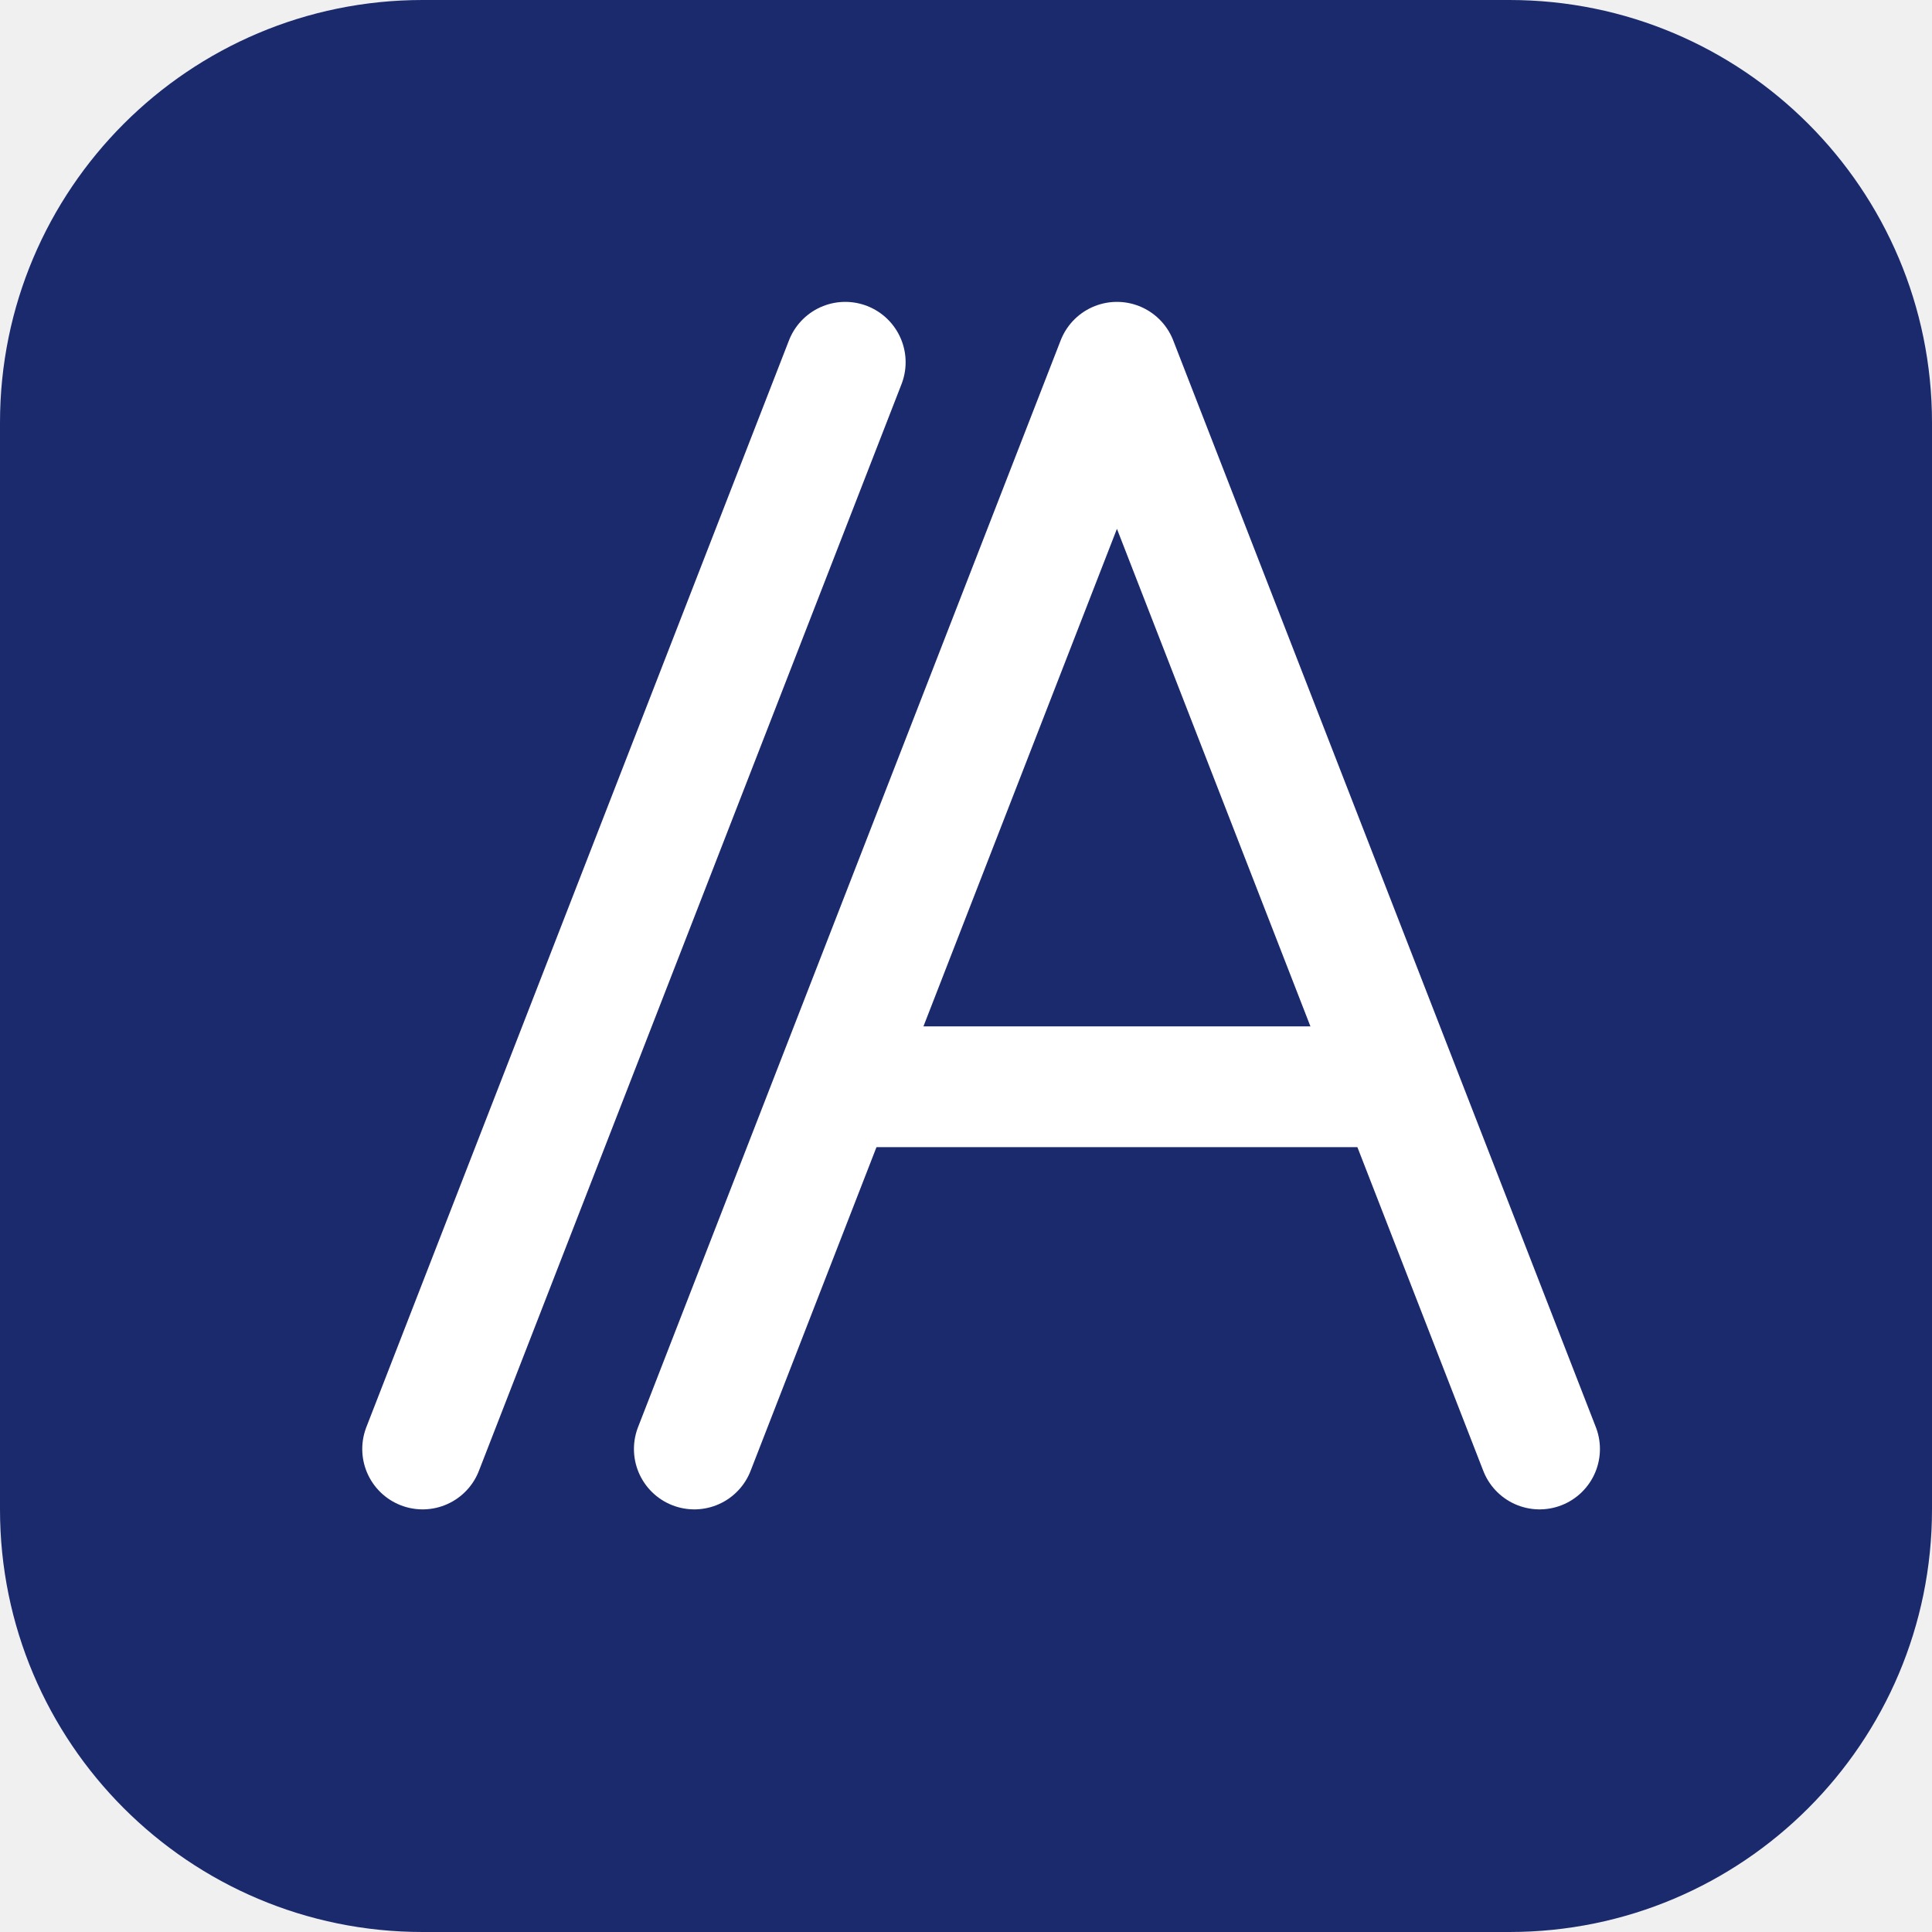
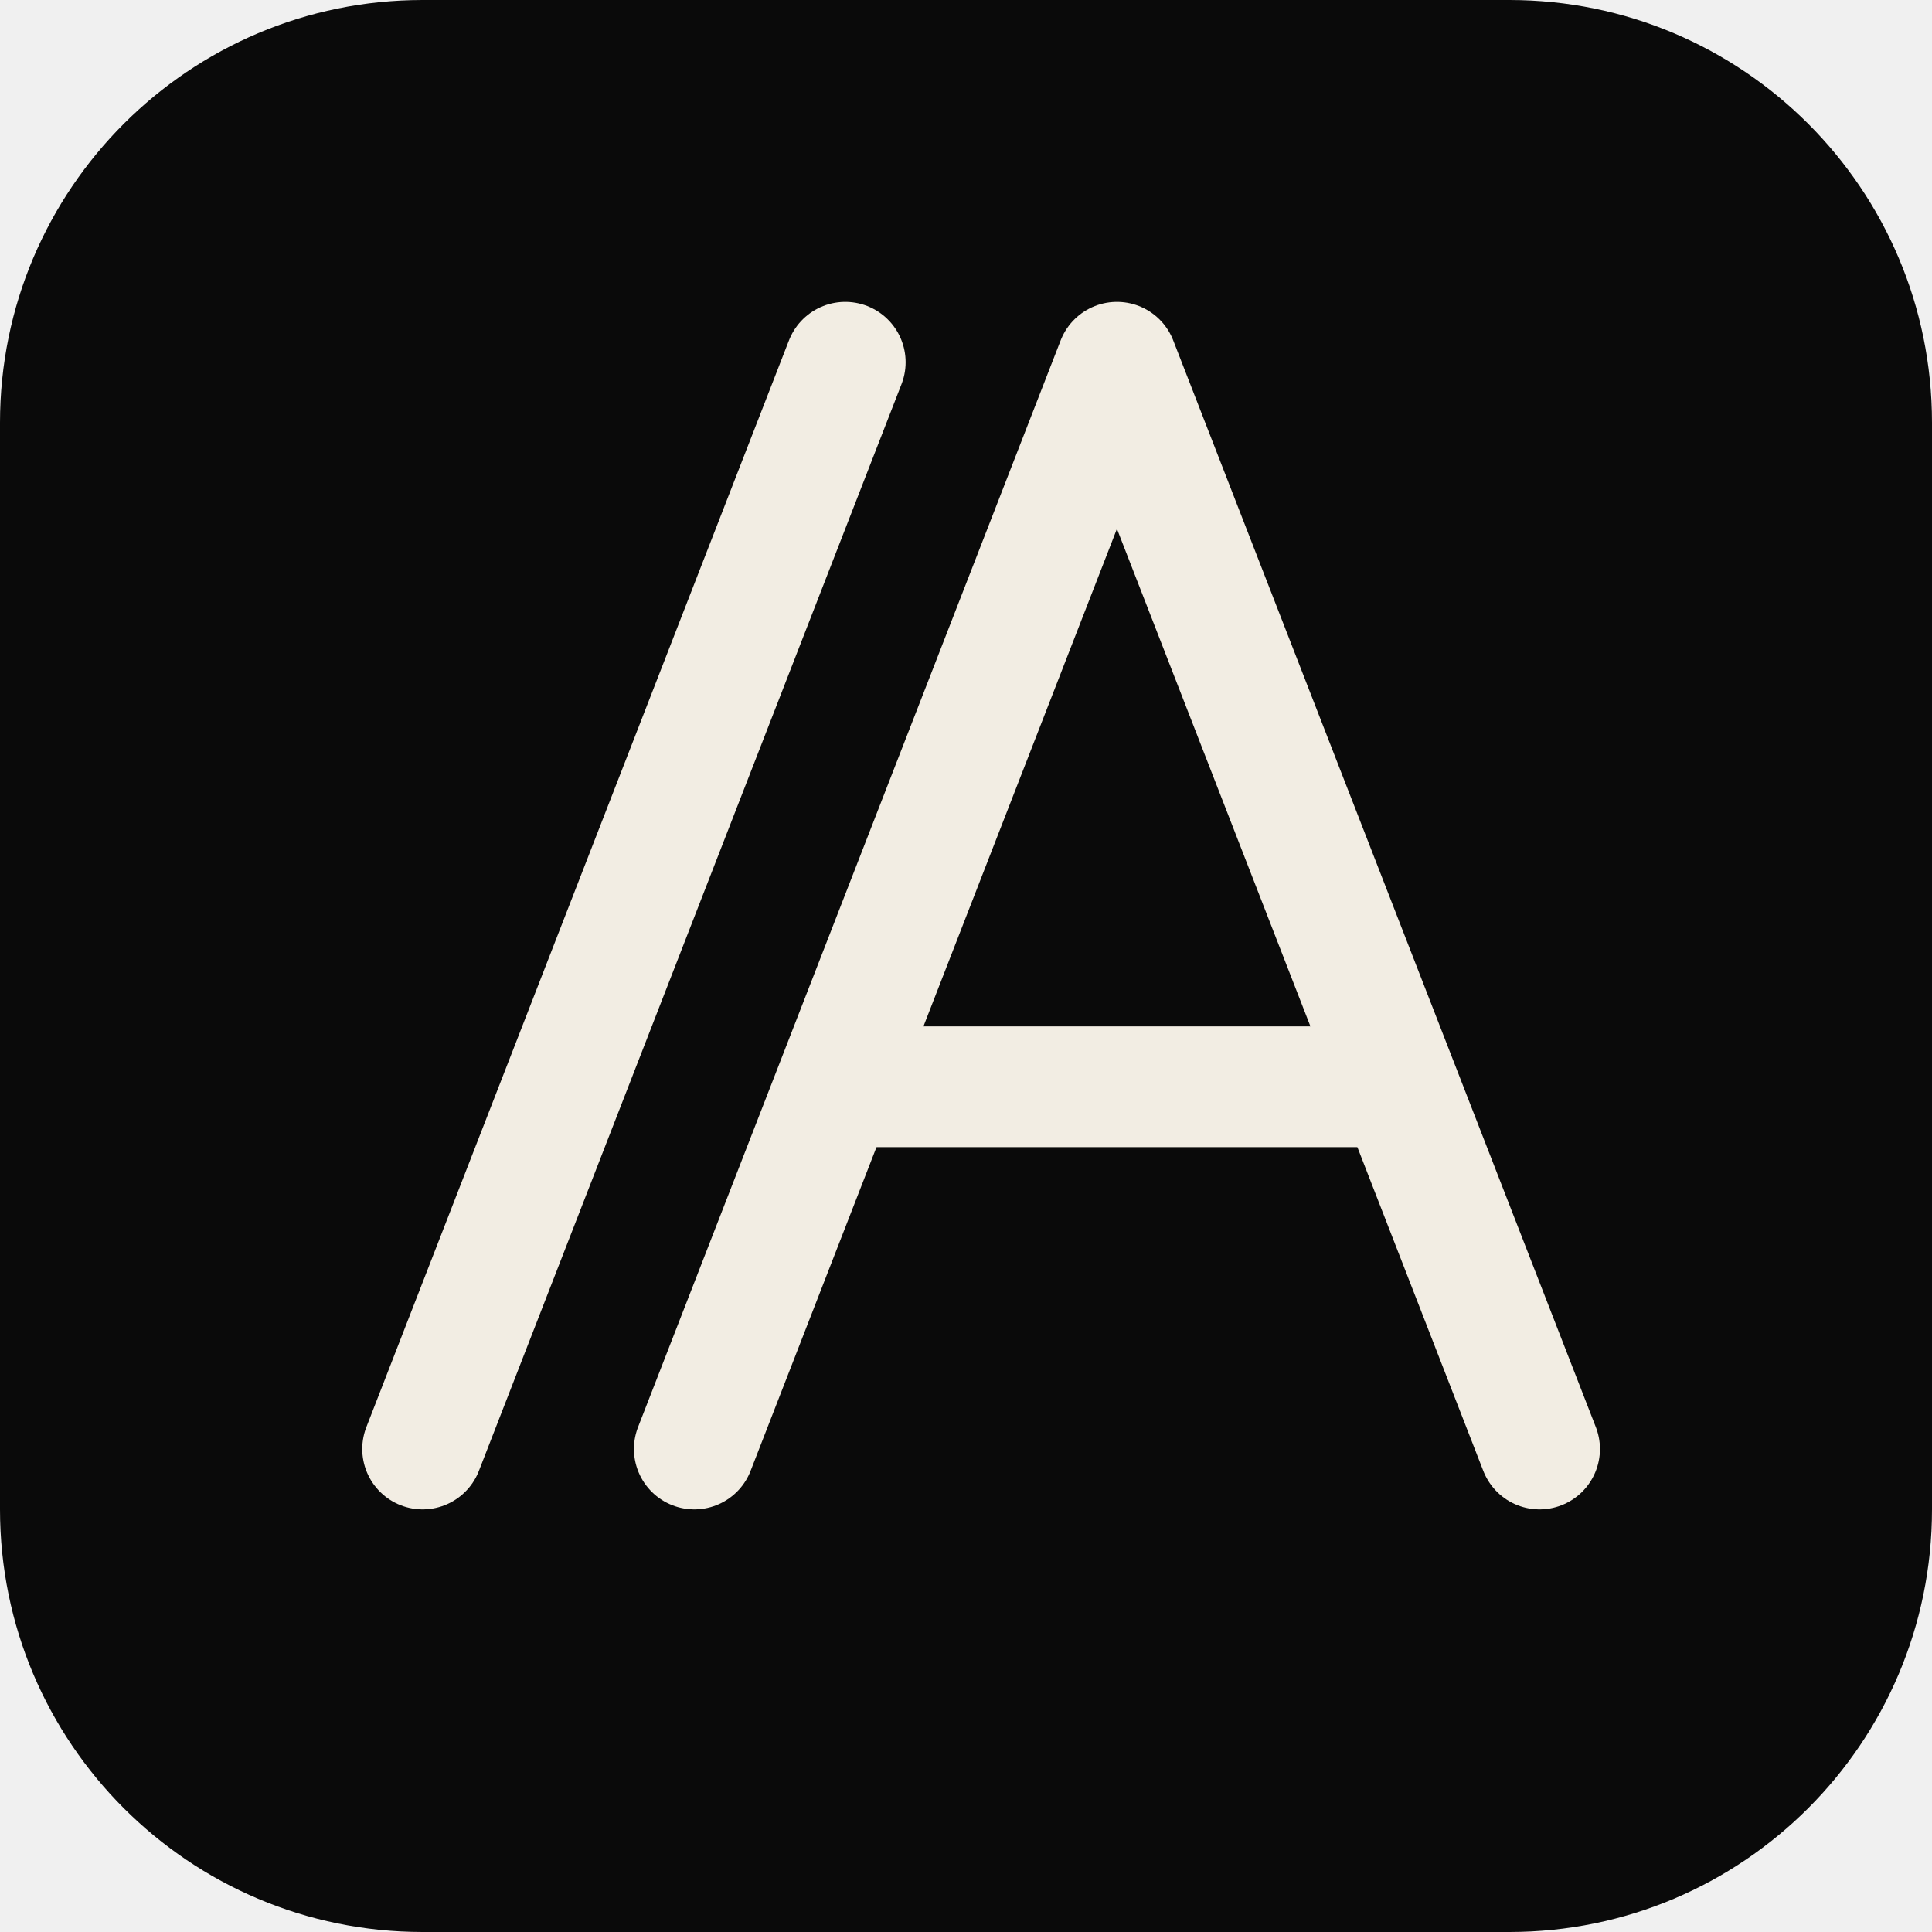
<svg xmlns="http://www.w3.org/2000/svg" viewBox="0 0 64 64" width="64" height="64">
-   <rect width="64" height="64" rx="14" fill="#1A2A6C" />
-   <g stroke="#FFFFFF" stroke-width="4" stroke-linecap="round" stroke-linejoin="round" fill="none">
+   <rect width="64" height="64" rx="14" fill="#0A0A0A" />
+   <g stroke="#F2EDE3" stroke-width="4" stroke-linecap="round" stroke-linejoin="round" fill="none">
    <path d="M23 48 L37 12 L51 48" />
    <path d="M28 36 L46 36" />
    <path d="M14 48 L28 12" />
  </g>
</svg>
